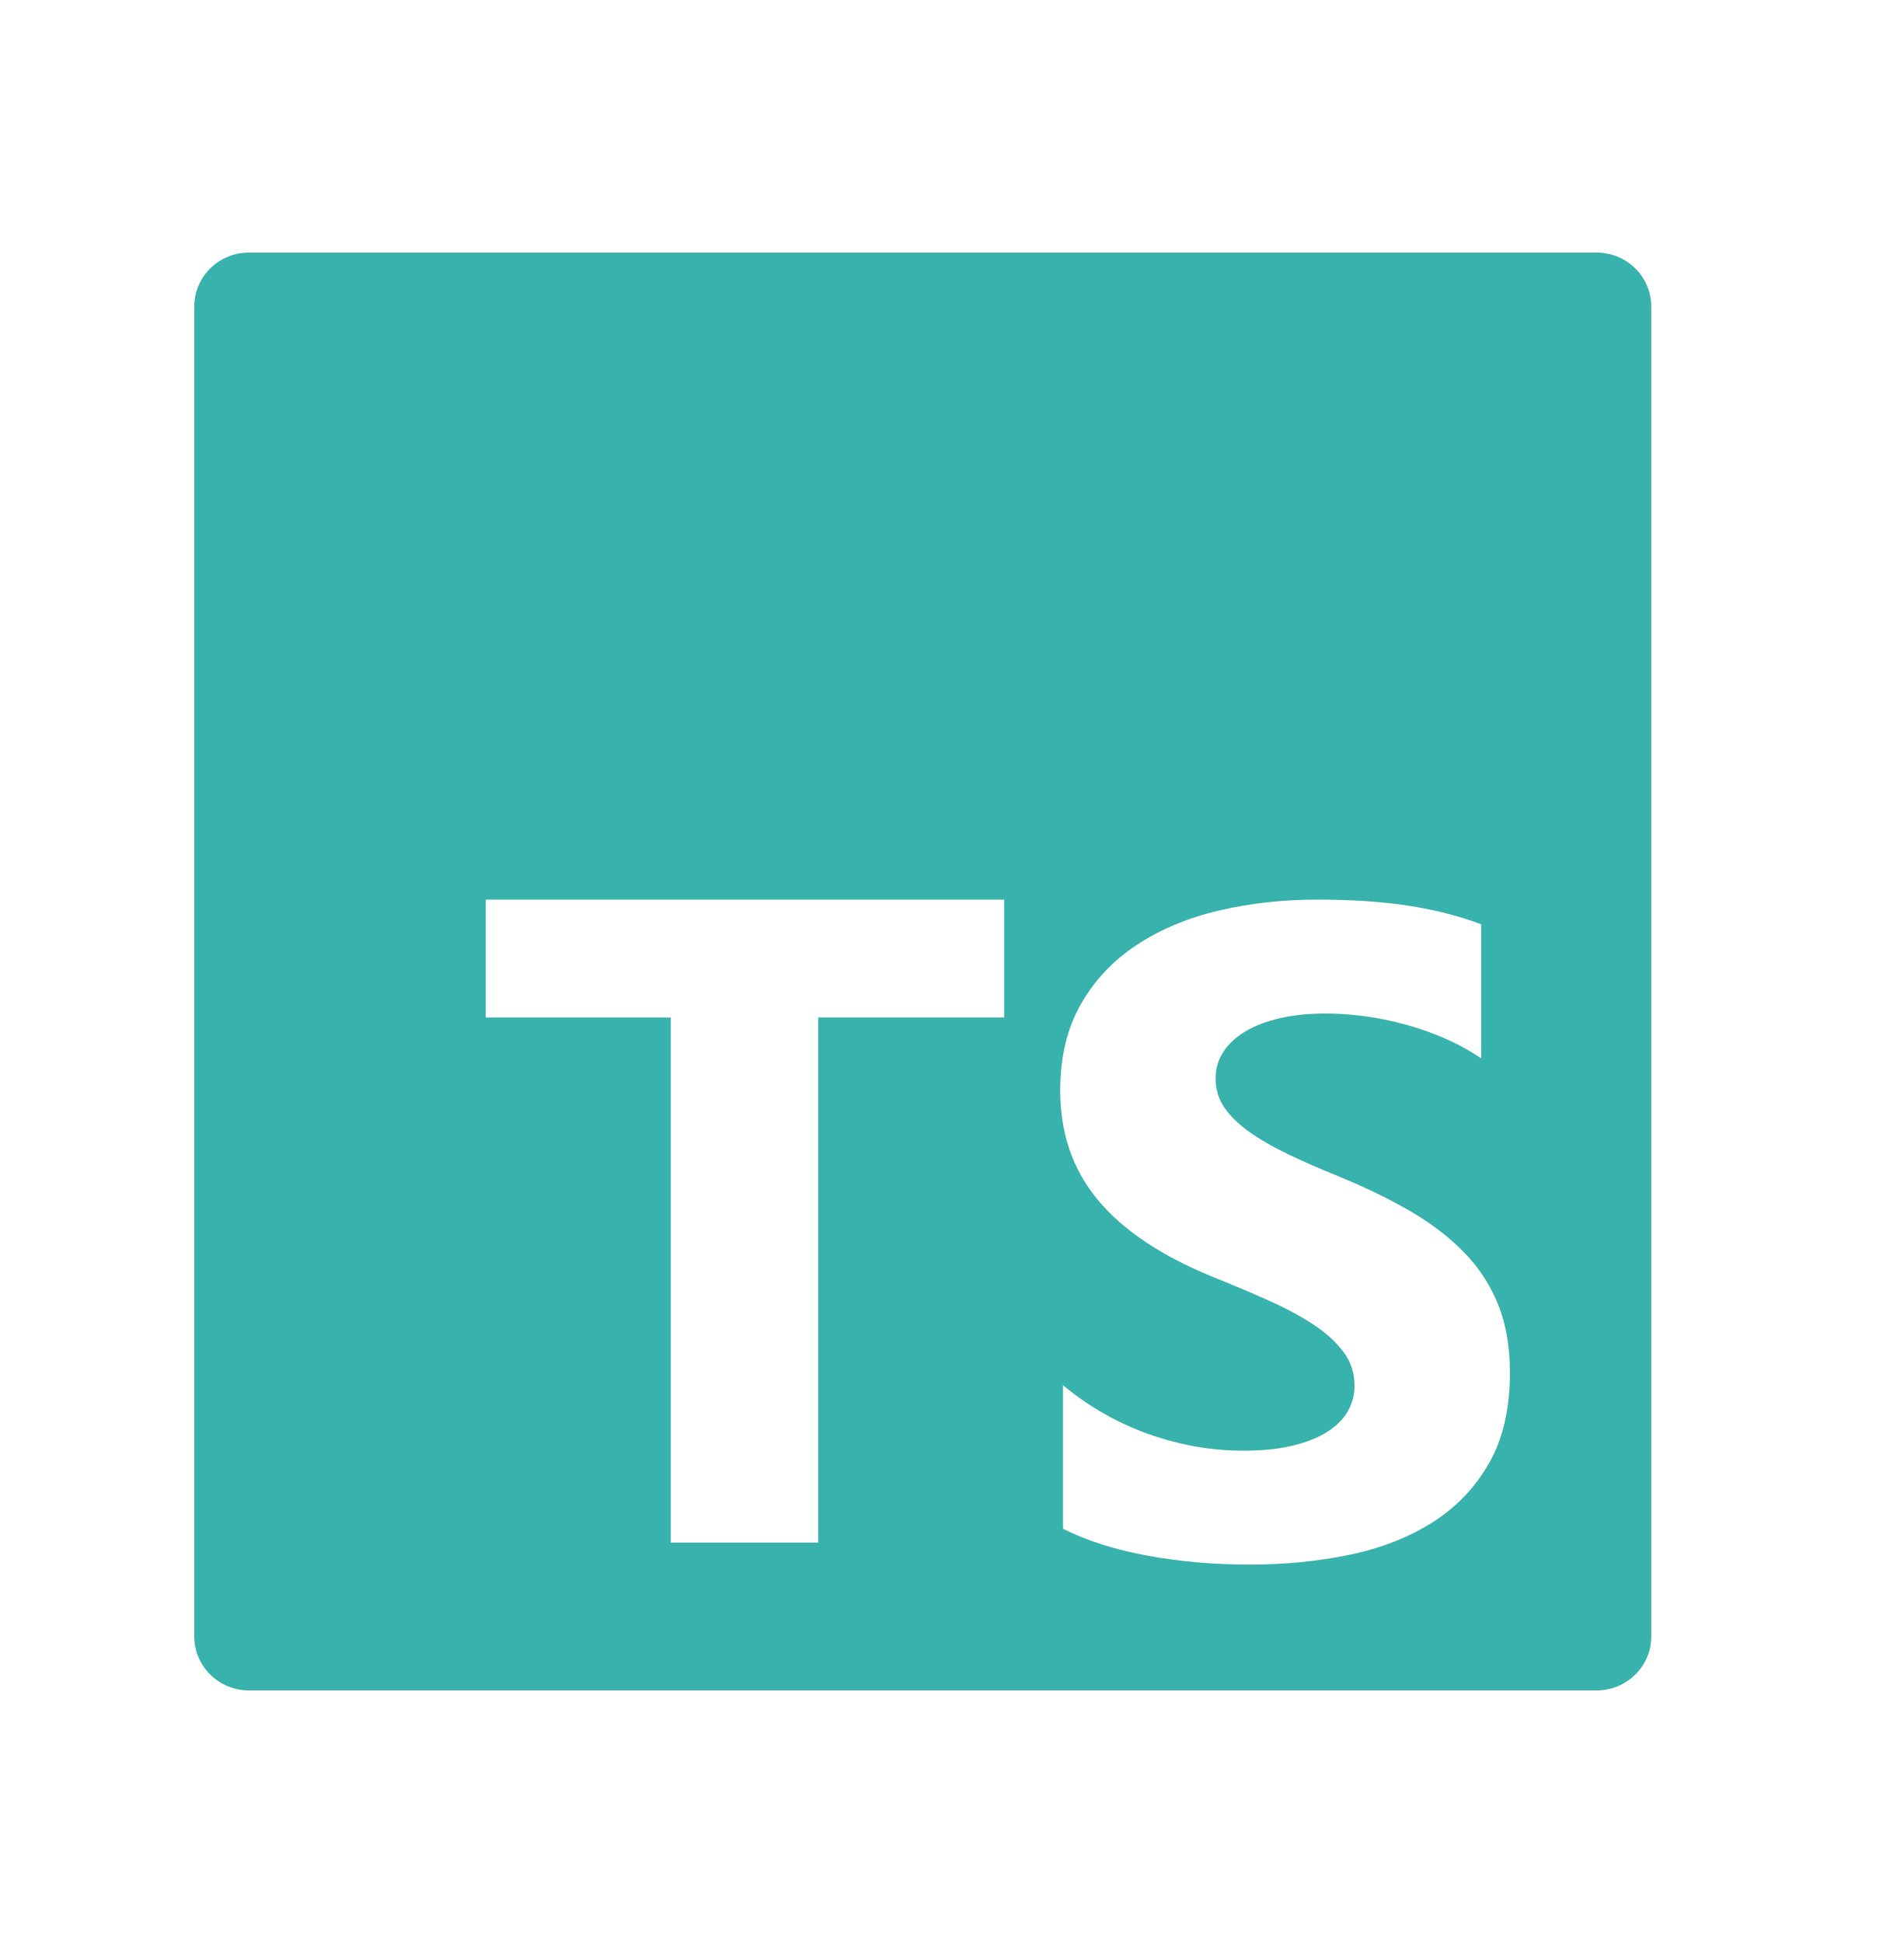
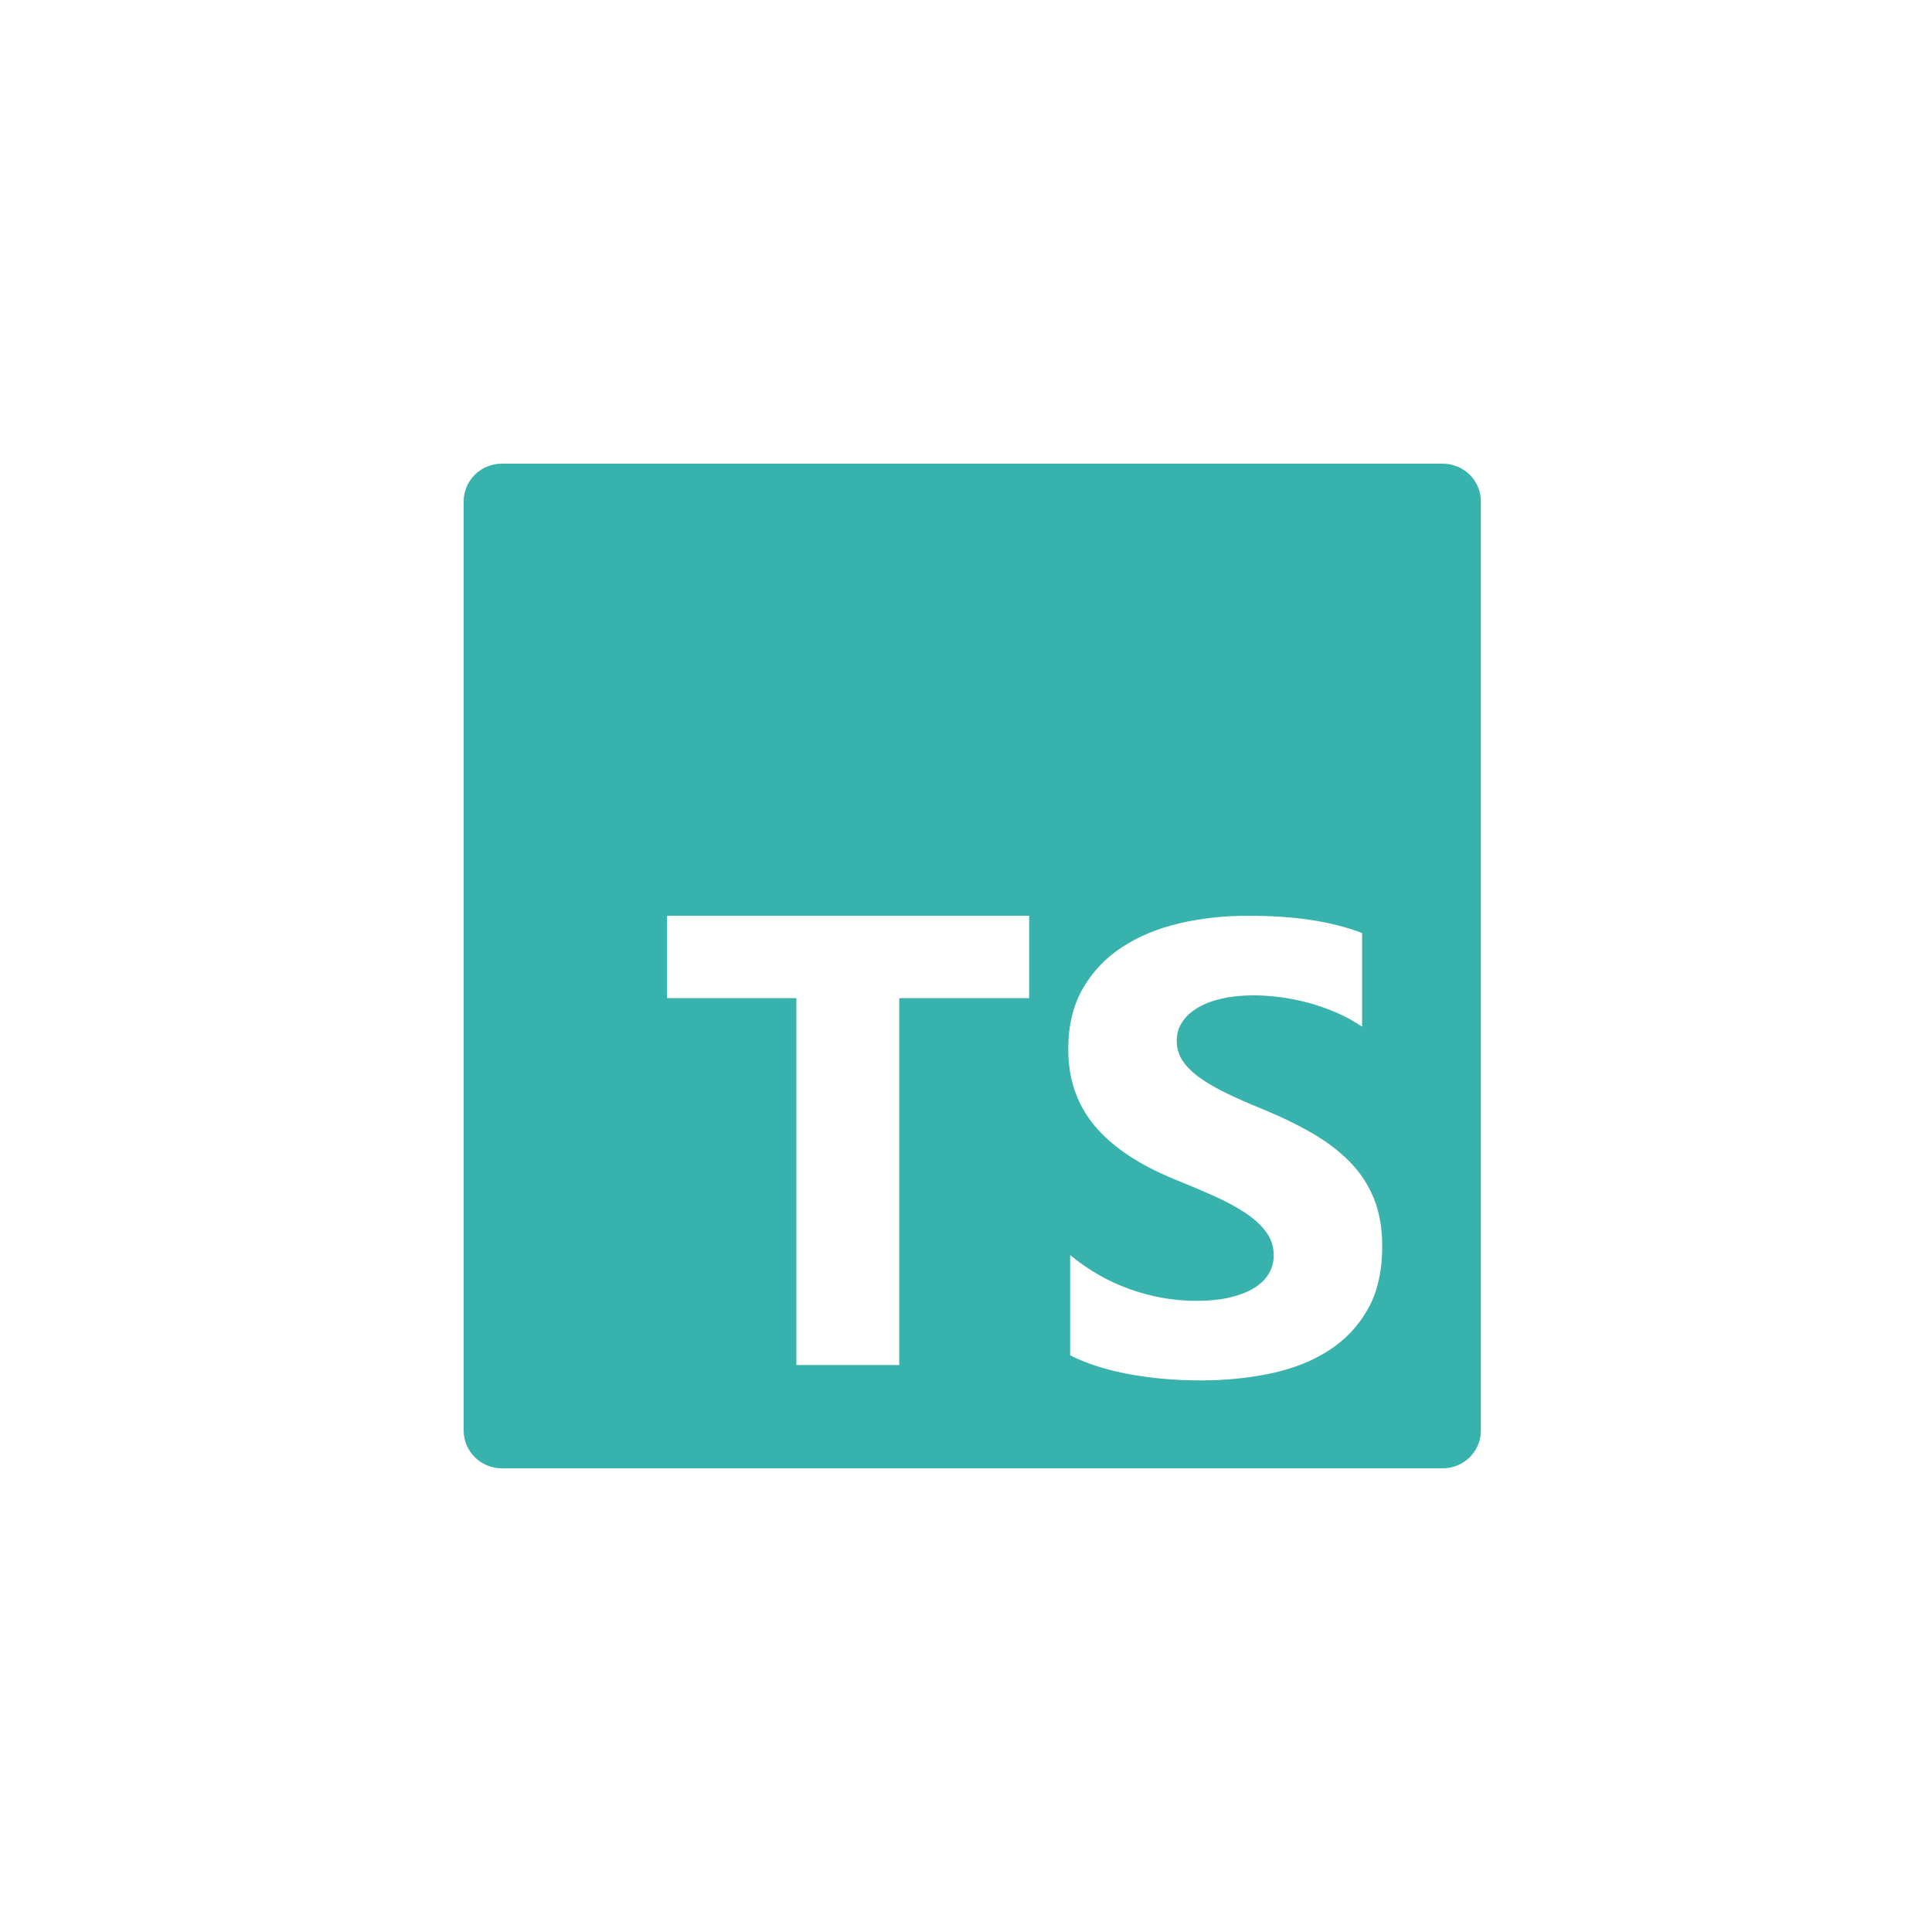
- <svg xmlns="http://www.w3.org/2000/svg" width="98" height="100" viewBox="0 0 98 100" fill="none">
-   <path fill-rule="evenodd" clip-rule="evenodd" d="M12.812 13H82.179C83.732 13 84.991 14.242 84.991 15.775V84.225C84.991 85.758 83.732 87 82.179 87H12.812C11.259 87 10 85.758 10 84.225V15.775C10 14.242 11.259 13 12.812 13V13ZM51.687 52.369V46.3H24.998V52.369H34.526V79.392H42.112V52.369H51.687ZM54.711 78.679C55.934 79.294 57.381 79.756 59.051 80.063C60.721 80.371 62.481 80.525 64.332 80.525C66.136 80.525 67.849 80.356 69.472 80.017C71.095 79.679 72.518 79.121 73.741 78.344C74.964 77.567 75.933 76.552 76.646 75.298C77.36 74.044 77.717 72.494 77.717 70.647C77.717 69.309 77.513 68.136 77.105 67.128C76.697 66.12 76.109 65.224 75.341 64.439C74.573 63.655 73.651 62.951 72.577 62.328C71.502 61.705 70.291 61.116 68.943 60.562C67.954 60.162 67.068 59.774 66.284 59.397C65.5 59.02 64.834 58.635 64.285 58.243C63.736 57.85 63.313 57.435 63.015 56.997C62.717 56.558 62.568 56.062 62.568 55.508C62.568 55 62.701 54.543 62.968 54.135C63.234 53.727 63.611 53.377 64.097 53.085C64.583 52.793 65.179 52.566 65.885 52.404C66.59 52.243 67.374 52.162 68.237 52.162C68.864 52.162 69.527 52.208 70.225 52.3C70.922 52.393 71.624 52.535 72.33 52.727C73.036 52.92 73.722 53.162 74.388 53.454C75.055 53.747 75.67 54.085 76.235 54.47V47.569C75.09 47.139 73.839 46.819 72.483 46.612C71.126 46.404 69.57 46.3 67.813 46.3C66.026 46.3 64.332 46.488 62.733 46.865C61.133 47.242 59.725 47.831 58.51 48.631C57.294 49.431 56.334 50.45 55.629 51.689C54.923 52.927 54.57 54.408 54.57 56.131C54.57 58.331 55.217 60.209 56.511 61.762C57.804 63.316 59.769 64.632 62.403 65.709C63.438 66.124 64.403 66.532 65.296 66.932C66.19 67.332 66.963 67.748 67.613 68.178C68.264 68.609 68.778 69.078 69.154 69.586C69.531 70.094 69.719 70.671 69.719 71.317C69.719 71.794 69.601 72.236 69.366 72.644C69.131 73.052 68.774 73.405 68.296 73.705C67.817 74.005 67.222 74.24 66.508 74.409C65.794 74.579 64.959 74.663 64.003 74.663C62.372 74.663 60.756 74.382 59.157 73.821C57.557 73.259 56.075 72.417 54.711 71.294V78.679Z" fill="#38B2AC" />
+ <svg xmlns="http://www.w3.org/2000/svg" width="100" height="100" viewBox="0 0 100 100" fill="none">
+   <path fill-rule="evenodd" clip-rule="evenodd" d="M25.974 24H74.676C75.766 24 76.65 24.873 76.65 25.95V74.05C76.65 75.127 75.766 76 74.676 76H25.974C24.884 76 24 75.127 24 74.05V25.95C24 24.873 24.884 24 25.974 24ZM53.268 51.665V47.4H34.53V51.665H41.22V70.654H46.545V51.665H53.268ZM55.391 70.153C56.25 70.585 57.266 70.909 58.438 71.126C59.611 71.342 60.846 71.45 62.146 71.45C63.412 71.45 64.615 71.331 65.754 71.093C66.894 70.855 67.893 70.463 68.752 69.917C69.611 69.371 70.29 68.658 70.791 67.777C71.292 66.896 71.543 65.806 71.543 64.509C71.543 63.568 71.4 62.744 71.113 62.036C70.827 61.328 70.414 60.698 69.875 60.147C69.335 59.595 68.689 59.101 67.934 58.663C67.18 58.225 66.33 57.811 65.383 57.422C64.689 57.141 64.067 56.868 63.517 56.603C62.966 56.338 62.498 56.068 62.113 55.792C61.727 55.517 61.43 55.225 61.221 54.917C61.012 54.609 60.907 54.26 60.907 53.871C60.907 53.514 61.001 53.192 61.188 52.906C61.375 52.619 61.639 52.373 61.981 52.168C62.322 51.962 62.74 51.803 63.236 51.689C63.731 51.576 64.282 51.519 64.887 51.519C65.328 51.519 65.793 51.552 66.283 51.616C66.773 51.681 67.266 51.781 67.761 51.916C68.256 52.052 68.738 52.222 69.206 52.427C69.674 52.633 70.106 52.871 70.502 53.141V48.292C69.699 47.989 68.821 47.765 67.868 47.619C66.916 47.473 65.823 47.4 64.59 47.4C63.335 47.4 62.146 47.532 61.023 47.797C59.9 48.062 58.911 48.476 58.058 49.038C57.205 49.6 56.531 50.316 56.035 51.187C55.539 52.057 55.292 53.098 55.292 54.308C55.292 55.855 55.746 57.174 56.654 58.265C57.563 59.357 58.942 60.282 60.791 61.039C61.518 61.331 62.195 61.617 62.823 61.898C63.45 62.179 63.993 62.471 64.45 62.774C64.906 63.077 65.267 63.406 65.531 63.763C65.796 64.12 65.928 64.525 65.928 64.979C65.928 65.315 65.845 65.625 65.68 65.912C65.515 66.198 65.264 66.447 64.928 66.658C64.593 66.869 64.174 67.034 63.673 67.152C63.172 67.271 62.586 67.331 61.914 67.331C60.769 67.331 59.635 67.134 58.512 66.739C57.389 66.344 56.349 65.752 55.391 64.963V70.153Z" fill="#38B2AC" />
</svg>
